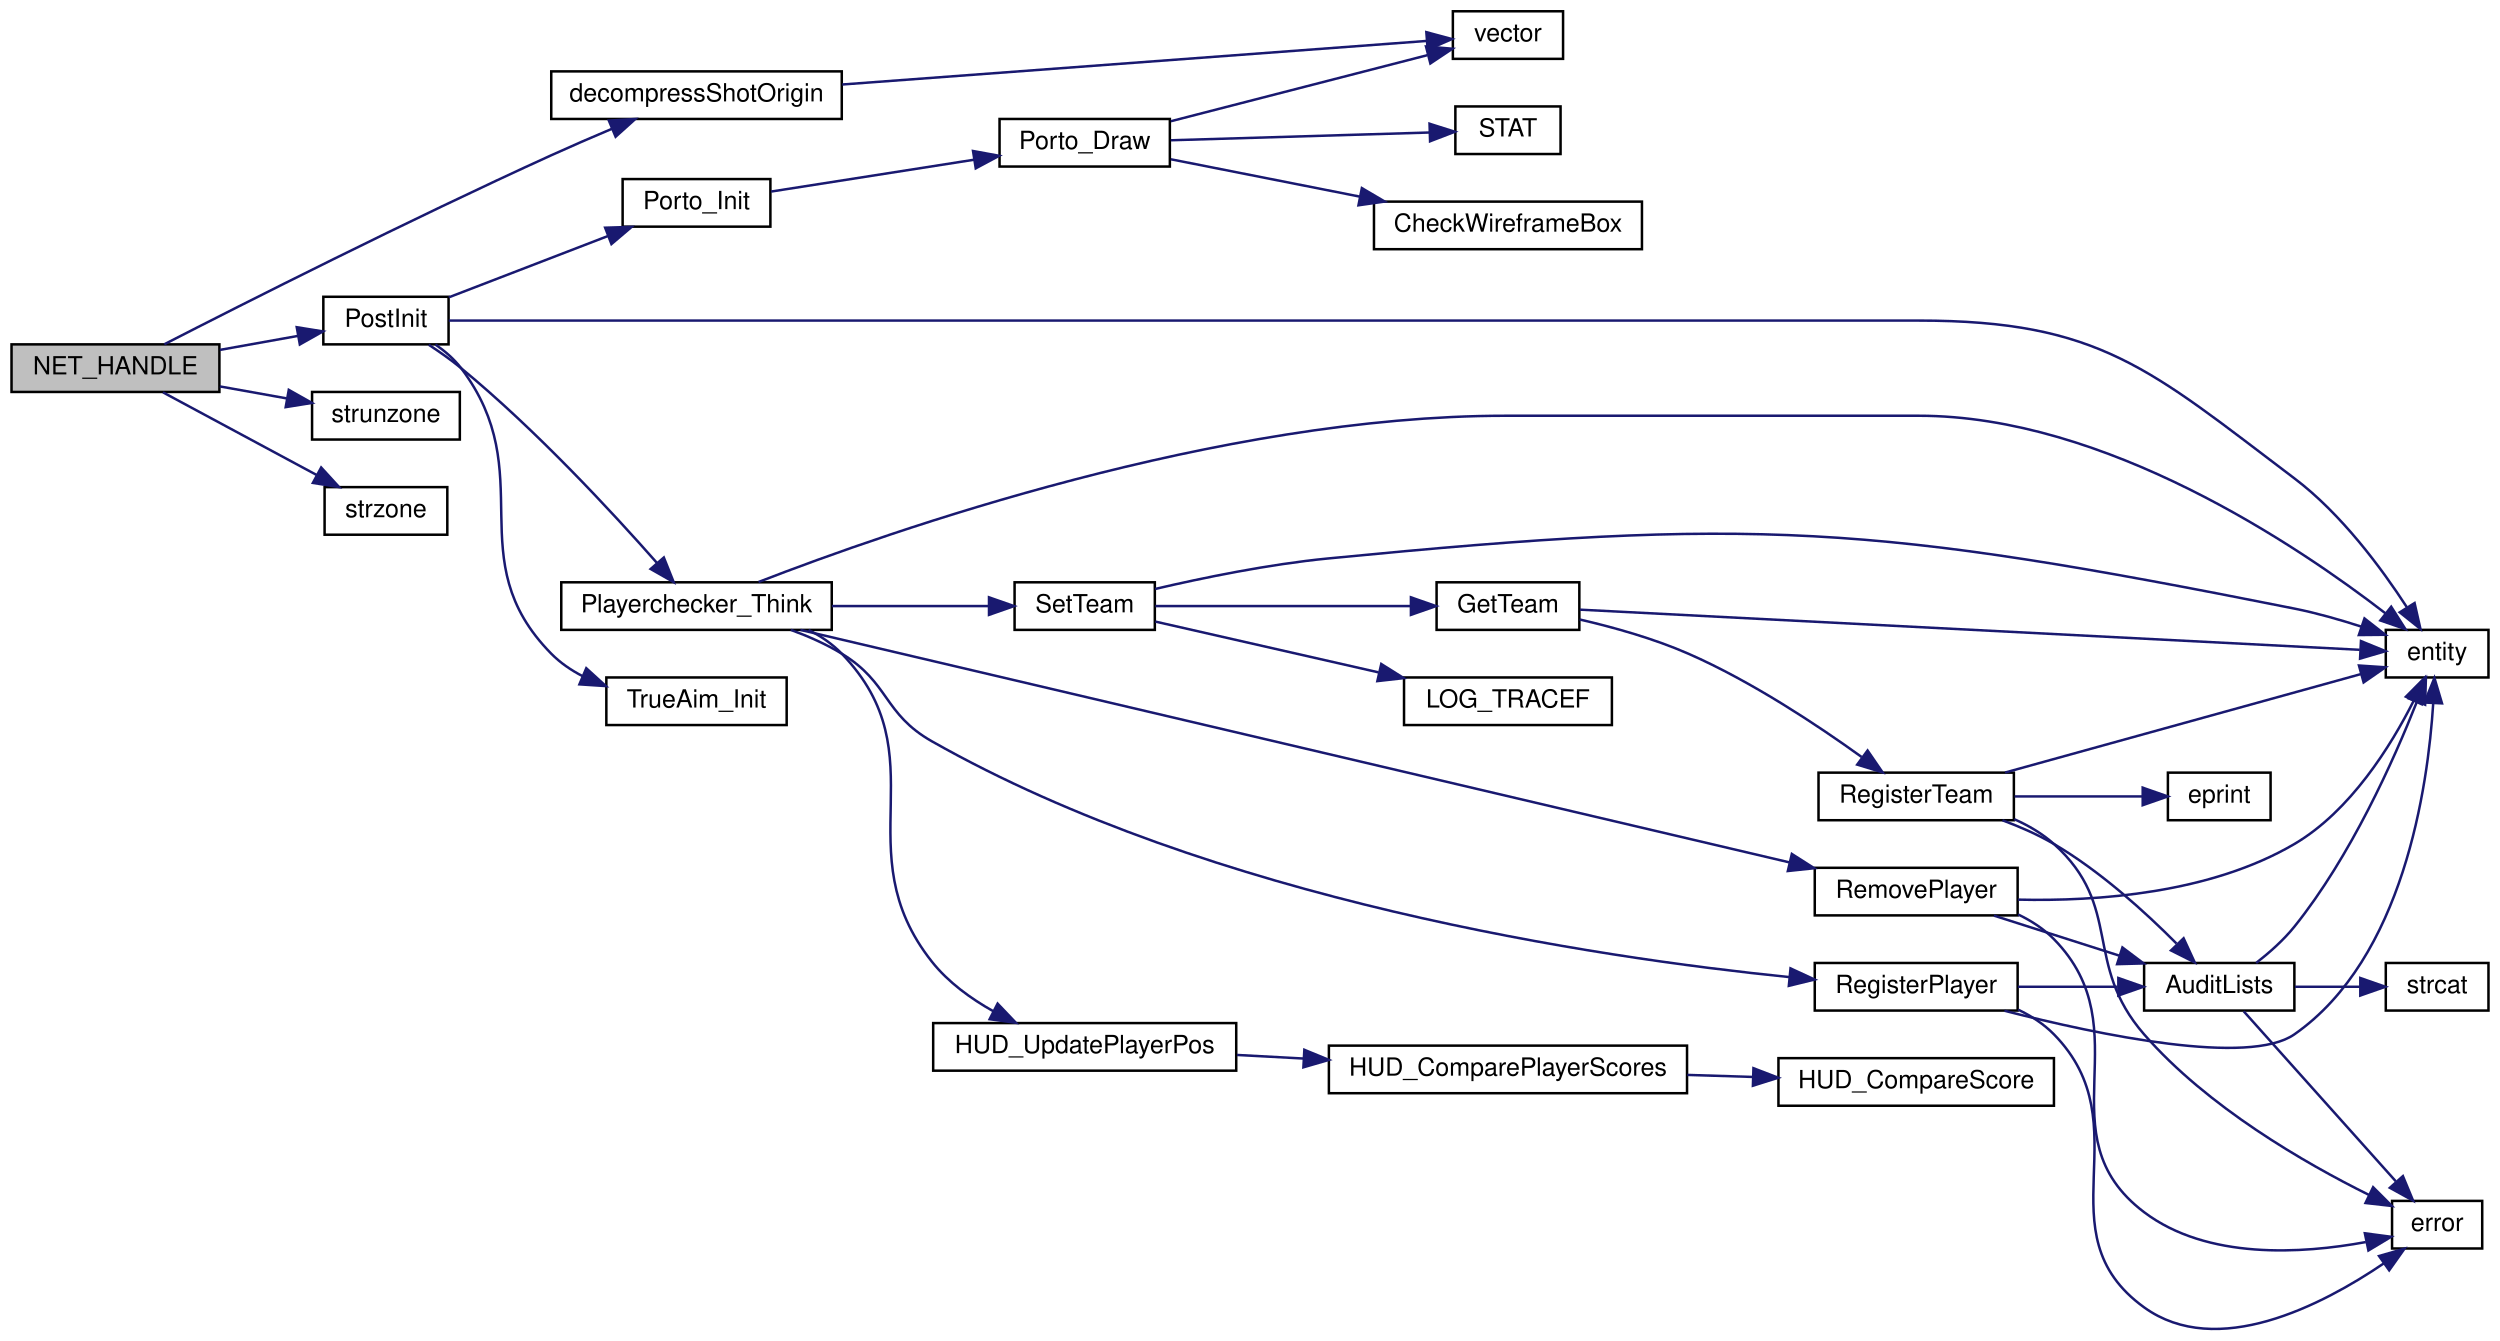
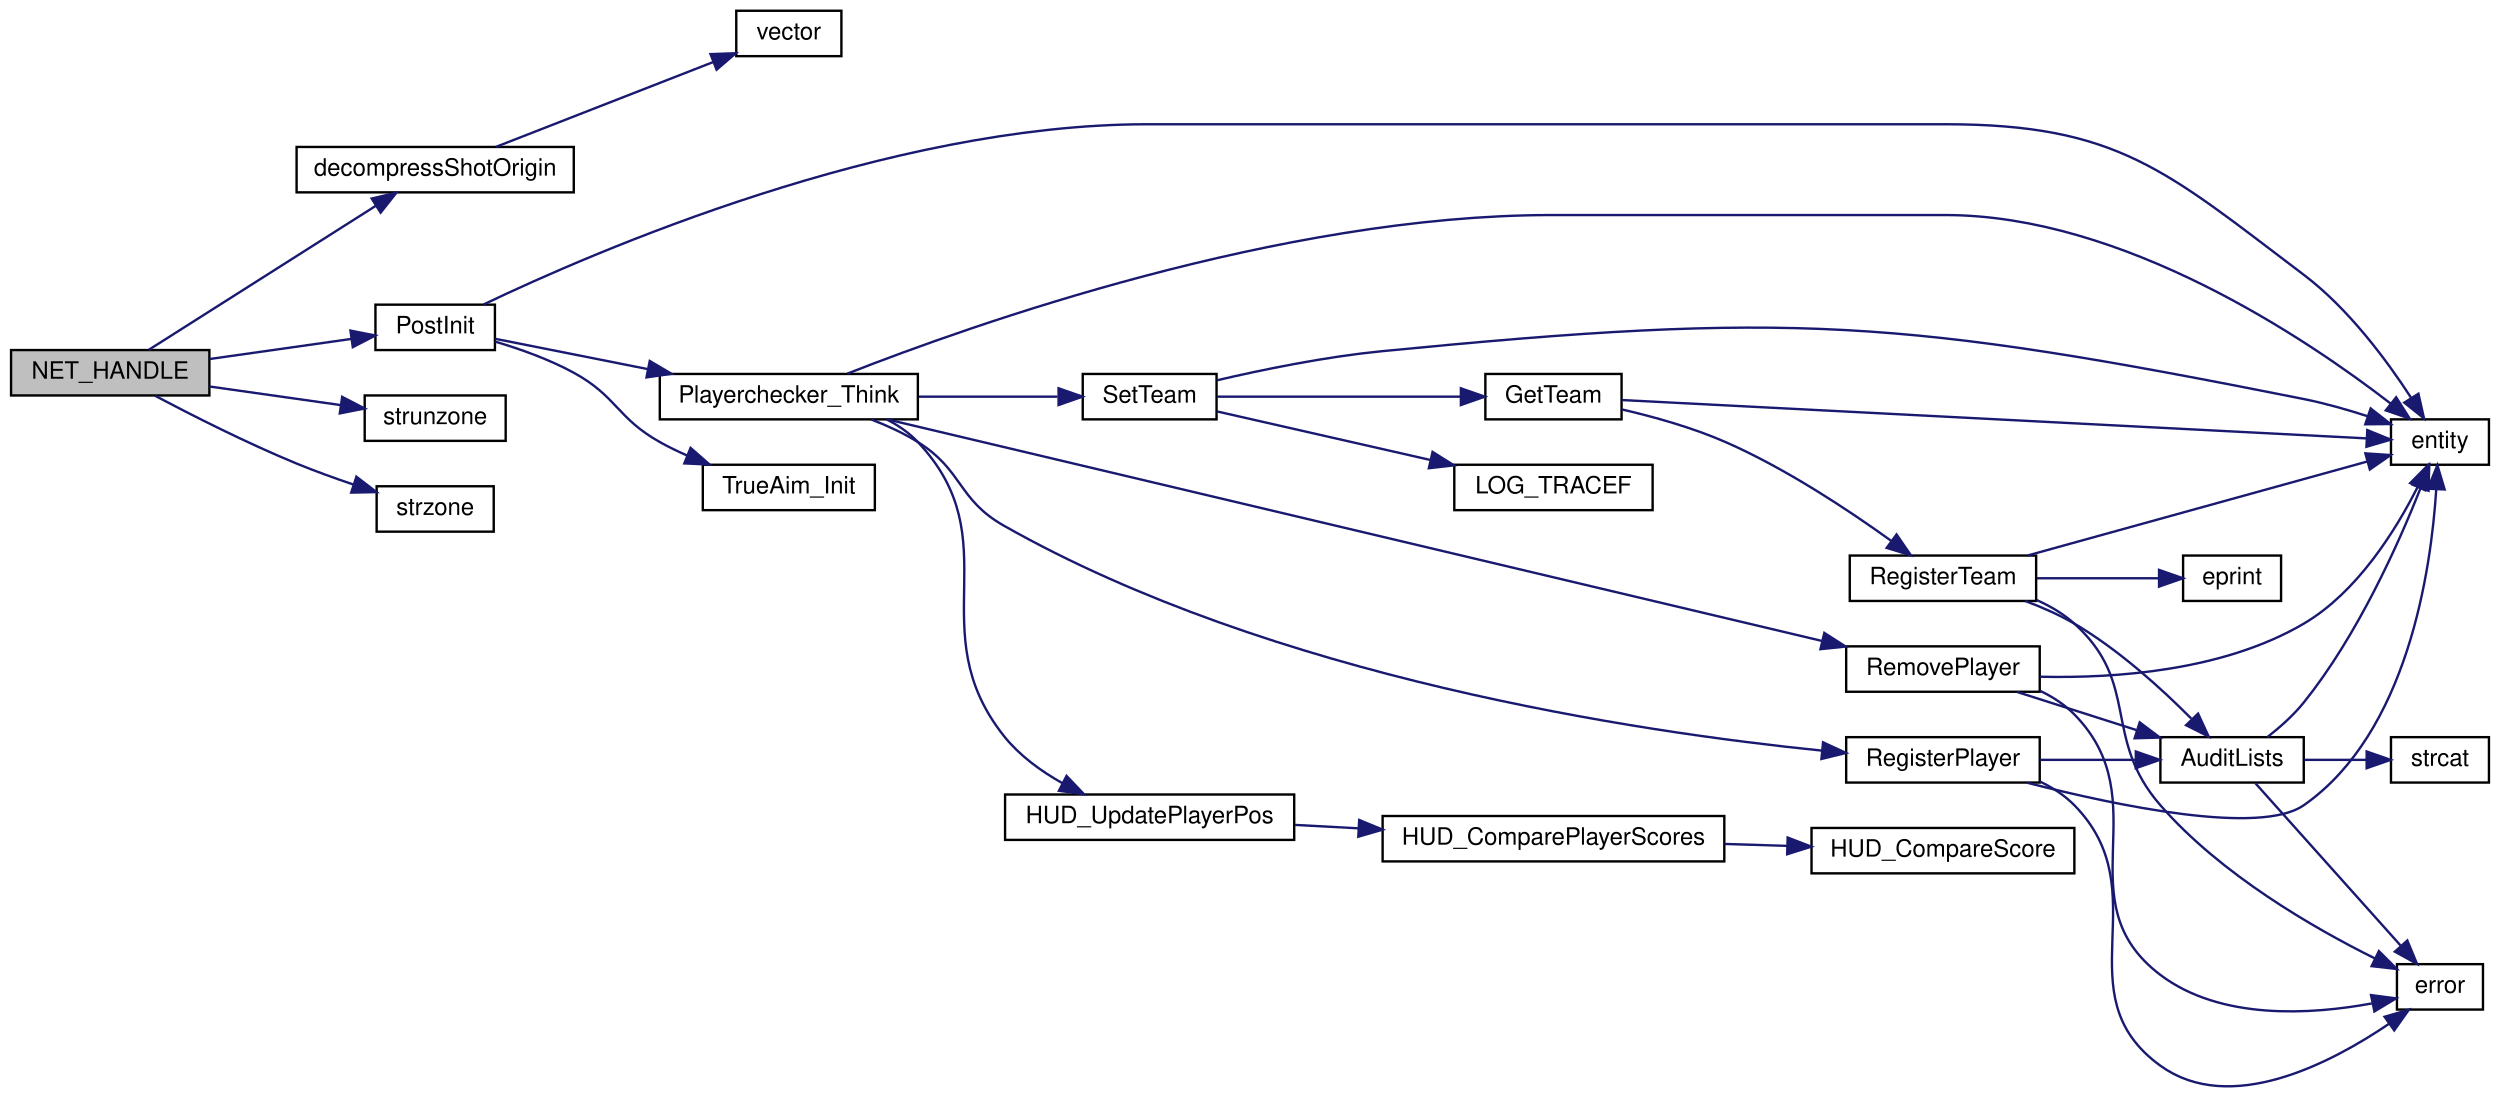
- <svg xmlns="http://www.w3.org/2000/svg" xmlns:xlink="http://www.w3.org/1999/xlink" width="998pt" height="535pt" viewBox="0.00 0.00 998.00 535.11">
-   <g id="graph0" class="graph" transform="scale(1 1) rotate(0) translate(4 531.109)">
+ <svg xmlns="http://www.w3.org/2000/svg" xmlns:xlink="http://www.w3.org/1999/xlink" width="1046pt" height="459pt" viewBox="0.00 0.00 1046.00 459.11">
+   <g id="graph0" class="graph" transform="scale(1 1) rotate(0) translate(4 455.109)">
    <g id="node1" class="node">
-       <polygon fill="#bfbfbf" stroke="black" points="0.5,-374.609 0.5,-393.609 83.5,-393.609 83.5,-374.609 0.5,-374.609" />
-       <text text-anchor="middle" x="42" y="-381.609" font-family="Helvetica,sans-Serif" font-size="10.00">NET_HANDLE</text>
+       <polygon fill="#bfbfbf" stroke="black" points="0.5,-289.609 0.5,-308.609 83.5,-308.609 83.5,-289.609 0.5,-289.609" />
+       <text text-anchor="middle" x="42" y="-296.609" font-family="Helvetica,sans-Serif" font-size="10.00">NET_HANDLE</text>
    </g>
    <g id="node2" class="node">
      <g id="a_node2">
        <a xlink:href="../../da/d44/common_2util_8qc.html#afe420388fd9f6c6070930c07addde6f2" target="_top" xlink:title="decompressShotOrigin">
-           <polygon fill="none" stroke="black" points="216,-483.609 216,-502.609 332,-502.609 332,-483.609 216,-483.609" />
-           <text text-anchor="middle" x="274" y="-490.609" font-family="Helvetica,sans-Serif" font-size="10.00">decompressShotOrigin</text>
+           <polygon fill="none" stroke="black" points="120,-374.609 120,-393.609 236,-393.609 236,-374.609 120,-374.609" />
+           <text text-anchor="middle" x="178" y="-381.609" font-family="Helvetica,sans-Serif" font-size="10.00">decompressShotOrigin</text>
        </a>
      </g>
    </g>
    <g id="edge1" class="edge">
-       <path fill="none" stroke="midnightblue" d="M61.515,-393.658C92.984,-409.787 159.038,-443.199 216,-469.109 223.782,-472.649 232.238,-476.309 240.195,-479.671" />
-       <polygon fill="midnightblue" stroke="midnightblue" points="238.999,-482.965 249.575,-483.597 241.701,-476.508 238.999,-482.965" />
+       <path fill="none" stroke="midnightblue" d="M58.111,-308.694C81.233,-323.361 125.599,-351.504 153.11,-368.955" />
+       <polygon fill="midnightblue" stroke="midnightblue" points="151.419,-372.027 161.739,-374.428 155.169,-366.116 151.419,-372.027" />
    </g>
    <g id="node4" class="node">
      <g id="a_node4">
        <a xlink:href="../../df/d30/client_2main_8qc.html#a46ab77a8e6731f82b57ed43c3fe5eeea" target="_top" xlink:title="PostInit">
-           <polygon fill="none" stroke="black" points="125,-393.609 125,-412.609 175,-412.609 175,-393.609 125,-393.609" />
-           <text text-anchor="middle" x="150" y="-400.609" font-family="Helvetica,sans-Serif" font-size="10.00">PostInit</text>
+           <polygon fill="none" stroke="black" points="153,-308.609 153,-327.609 203,-327.609 203,-308.609 153,-308.609" />
+           <text text-anchor="middle" x="178" y="-315.609" font-family="Helvetica,sans-Serif" font-size="10.00">PostInit</text>
        </a>
      </g>
    </g>
    <g id="edge3" class="edge">
-       <path fill="none" stroke="midnightblue" d="M83.679,-391.401C93.992,-393.249 104.964,-395.216 114.913,-396.999" />
-       <polygon fill="midnightblue" stroke="midnightblue" points="114.379,-400.459 124.839,-398.778 115.614,-393.569 114.379,-400.459" />
-     </g>
-     <g id="node25" class="node">
-       <g id="a_node25">
+       <path fill="none" stroke="midnightblue" d="M83.568,-304.861C102.5,-307.546 124.784,-310.705 142.841,-313.266" />
+       <polygon fill="midnightblue" stroke="midnightblue" points="142.534,-316.757 152.926,-314.696 143.517,-309.826 142.534,-316.757" />
+     </g>
+     <g id="node21" class="node">
+       <g id="a_node21">
        <a xlink:href="../../d8/de2/menudefs_8qc.html#ab64c3a0e7d347975b8b7a5cd17ab0113" target="_top" xlink:title="strunzone">
-           <polygon fill="none" stroke="black" points="120.5,-355.609 120.5,-374.609 179.5,-374.609 179.5,-355.609 120.5,-355.609" />
-           <text text-anchor="middle" x="150" y="-362.609" font-family="Helvetica,sans-Serif" font-size="10.00">strunzone</text>
-         </a>
-       </g>
-     </g>
-     <g id="edge37" class="edge">
-       <path fill="none" stroke="midnightblue" d="M83.679,-376.818C92.492,-375.238 101.785,-373.572 110.51,-372.008" />
-       <polygon fill="midnightblue" stroke="midnightblue" points="111.203,-375.44 120.428,-370.23 109.968,-368.55 111.203,-375.44" />
-     </g>
-     <g id="node26" class="node">
-       <g id="a_node26">
+           <polygon fill="none" stroke="black" points="148.5,-270.609 148.5,-289.609 207.5,-289.609 207.5,-270.609 148.5,-270.609" />
+           <text text-anchor="middle" x="178" y="-277.609" font-family="Helvetica,sans-Serif" font-size="10.00">strunzone</text>
+         </a>
+       </g>
+     </g>
+     <g id="edge32" class="edge">
+       <path fill="none" stroke="midnightblue" d="M83.568,-293.357C100.919,-290.897 121.087,-288.037 138.235,-285.606" />
+       <polygon fill="midnightblue" stroke="midnightblue" points="139.06,-289.024 148.469,-284.155 138.077,-282.093 139.06,-289.024" />
+     </g>
+     <g id="node22" class="node">
+       <g id="a_node22">
        <a xlink:href="../../d8/de2/menudefs_8qc.html#ae06db7c87845d853670a09a1d487b1db" target="_top" xlink:title="strzone">
-           <polygon fill="none" stroke="black" points="125.5,-317.609 125.5,-336.609 174.5,-336.609 174.5,-317.609 125.5,-317.609" />
-           <text text-anchor="middle" x="150" y="-324.609" font-family="Helvetica,sans-Serif" font-size="10.00">strzone</text>
-         </a>
-       </g>
-     </g>
-     <g id="edge38" class="edge">
-       <path fill="none" stroke="midnightblue" d="M60.981,-374.44C77.834,-365.378 103.237,-351.718 122.427,-341.398" />
-       <polygon fill="midnightblue" stroke="midnightblue" points="124.134,-344.454 131.284,-336.636 120.819,-338.289 124.134,-344.454" />
+           <polygon fill="none" stroke="black" points="153.5,-232.609 153.5,-251.609 202.5,-251.609 202.5,-232.609 153.5,-232.609" />
+           <text text-anchor="middle" x="178" y="-239.609" font-family="Helvetica,sans-Serif" font-size="10.00">strzone</text>
+         </a>
+       </g>
+     </g>
+     <g id="edge33" class="edge">
+       <path fill="none" stroke="midnightblue" d="M60.728,-289.495C76.132,-281.352 99.181,-269.669 120,-261.109 127.597,-257.985 135.914,-254.985 143.789,-252.329" />
+       <polygon fill="midnightblue" stroke="midnightblue" points="145.029,-255.606 153.441,-249.164 142.848,-248.954 145.029,-255.606" />
    </g>
    <g id="node3" class="node">
      <g id="a_node3">
        <a xlink:href="../../d4/d0c/csprogsdefs_8qc.html#a4f0b78b1785821ba47129edb68e70f9e" target="_top" xlink:title="vector">
-           <polygon fill="none" stroke="black" points="576,-507.609 576,-526.609 620,-526.609 620,-507.609 576,-507.609" />
-           <text text-anchor="middle" x="598" y="-514.609" font-family="Helvetica,sans-Serif" font-size="10.00">vector</text>
+           <polygon fill="none" stroke="black" points="304,-431.609 304,-450.609 348,-450.609 348,-431.609 304,-431.609" />
+           <text text-anchor="middle" x="326" y="-438.609" font-family="Helvetica,sans-Serif" font-size="10.00">vector</text>
        </a>
      </g>
    </g>
    <g id="edge2" class="edge">
-       <path fill="none" stroke="midnightblue" d="M332.196,-497.372C400.306,-502.449 511.623,-510.746 565.635,-514.771" />
-       <polygon fill="midnightblue" stroke="midnightblue" points="565.411,-518.264 575.644,-515.517 565.932,-511.284 565.411,-518.264" />
+       <path fill="none" stroke="midnightblue" d="M203.437,-393.65C228.452,-403.416 267.391,-418.618 294.432,-429.175" />
+       <polygon fill="midnightblue" stroke="midnightblue" points="293.22,-432.459 303.808,-432.836 295.766,-425.938 293.22,-432.459" />
    </g>
    <g id="node5" class="node">
      <g id="a_node5">
        <a xlink:href="../../d5/df2/common_2util_8qh.html#ac5ad73cc4800e309d3b5a9147d1ce43f" target="_top" xlink:title="entity">
-           <polygon fill="none" stroke="black" points="948.5,-260.609 948.5,-279.609 989.5,-279.609 989.5,-260.609 948.5,-260.609" />
-           <text text-anchor="middle" x="969" y="-267.609" font-family="Helvetica,sans-Serif" font-size="10.00">entity</text>
+           <polygon fill="none" stroke="black" points="996.5,-260.609 996.5,-279.609 1037.5,-279.609 1037.5,-260.609 996.5,-260.609" />
+           <text text-anchor="middle" x="1017" y="-267.609" font-family="Helvetica,sans-Serif" font-size="10.00">entity</text>
        </a>
      </g>
    </g>
    <g id="edge4" class="edge">
-       <path fill="none" stroke="midnightblue" d="M175.084,-403.109C223.163,-403.109 334.464,-403.109 428,-403.109 428,-403.109 428,-403.109 762,-403.109 834.308,-403.109 854.299,-383.687 912,-340.109 930.718,-325.973 946.807,-304.218 956.874,-288.716" />
-       <polygon fill="midnightblue" stroke="midnightblue" points="959.993,-290.329 962.334,-279.996 954.06,-286.614 959.993,-290.329" />
+       <path fill="none" stroke="midnightblue" d="M198.262,-327.694C244.771,-349.924 367.394,-403.109 476,-403.109 476,-403.109 476,-403.109 810,-403.109 882.308,-403.109 902.299,-383.687 960,-340.109 978.718,-325.973 994.807,-304.218 1004.87,-288.716" />
+       <polygon fill="midnightblue" stroke="midnightblue" points="1007.99,-290.329 1010.33,-279.996 1002.06,-286.614 1007.99,-290.329" />
    </g>
    <g id="node6" class="node">
      <g id="a_node6">
        <a xlink:href="../../df/d30/client_2main_8qc.html#aed557c138e5ab803e29e1507cc32d6be" target="_top" xlink:title="Playerchecker_Think">
-           <polygon fill="none" stroke="black" points="220,-279.609 220,-298.609 328,-298.609 328,-279.609 220,-279.609" />
-           <text text-anchor="middle" x="274" y="-286.609" font-family="Helvetica,sans-Serif" font-size="10.00">Playerchecker_Think</text>
+           <polygon fill="none" stroke="black" points="272,-279.609 272,-298.609 380,-298.609 380,-279.609 272,-279.609" />
+           <text text-anchor="middle" x="326" y="-286.609" font-family="Helvetica,sans-Serif" font-size="10.00">Playerchecker_Think</text>
        </a>
      </g>
    </g>
    <g id="edge5" class="edge">
-       <path fill="none" stroke="midnightblue" d="M167.09,-393.45C171.416,-390.619 176.001,-387.396 180,-384.109 209.954,-359.487 240.645,-326.268 258.206,-306.34" />
-       <polygon fill="midnightblue" stroke="midnightblue" points="260.954,-308.514 264.887,-298.677 255.678,-303.914 260.954,-308.514" />
+       <path fill="none" stroke="midnightblue" d="M203.109,-313.32C220.457,-309.874 244.623,-305.074 266.866,-300.656" />
+       <polygon fill="midnightblue" stroke="midnightblue" points="267.793,-304.041 276.919,-298.659 266.429,-297.175 267.793,-304.041" />
    </g>
    <g id="node20" class="node">
      <g id="a_node20">
-         <a xlink:href="../../df/d30/client_2main_8qc.html#a3f28c37bde774eb9b4fa61c5b1f48685" target="_top" xlink:title="Porto_Init">
-           <polygon fill="none" stroke="black" points="244.5,-440.609 244.5,-459.609 303.5,-459.609 303.5,-440.609 244.5,-440.609" />
-           <text text-anchor="middle" x="274" y="-447.609" font-family="Helvetica,sans-Serif" font-size="10.00">Porto_Init</text>
+         <a xlink:href="../../df/d30/client_2main_8qc.html#a468fbc523e176ec4adf829a18606b5f6" target="_top" xlink:title="TrueAim_Init">
+           <polygon fill="none" stroke="black" points="290,-241.609 290,-260.609 362,-260.609 362,-241.609 290,-241.609" />
+           <text text-anchor="middle" x="326" y="-248.609" font-family="Helvetica,sans-Serif" font-size="10.00">TrueAim_Init</text>
        </a>
      </g>
    </g>
    <g id="edge31" class="edge">
-       <path fill="none" stroke="midnightblue" d="M175.103,-412.395C193.245,-419.384 218.361,-429.06 238.611,-436.861" />
-       <polygon fill="midnightblue" stroke="midnightblue" points="237.519,-440.191 248.109,-440.52 240.036,-433.659 237.519,-440.191" />
-     </g>
-     <g id="node24" class="node">
-       <g id="a_node24">
-         <a xlink:href="../../df/d30/client_2main_8qc.html#a468fbc523e176ec4adf829a18606b5f6" target="_top" xlink:title="TrueAim_Init">
-           <polygon fill="none" stroke="black" points="238,-241.609 238,-260.609 310,-260.609 310,-241.609 238,-241.609" />
-           <text text-anchor="middle" x="274" y="-248.609" font-family="Helvetica,sans-Serif" font-size="10.00">TrueAim_Init</text>
-         </a>
-       </g>
-     </g>
-     <g id="edge36" class="edge">
-       <path fill="none" stroke="midnightblue" d="M169.753,-393.547C173.56,-390.911 177.238,-387.755 180,-384.109 212.085,-341.757 178.729,-307.977 216,-270.109 219.612,-266.44 223.95,-263.479 228.6,-261.09" />
-       <polygon fill="midnightblue" stroke="midnightblue" points="229.988,-264.303 237.817,-257.165 227.245,-257.862 229.988,-264.303" />
+       <path fill="none" stroke="midnightblue" d="M203.084,-312.153C213.555,-309.046 225.747,-304.71 236,-299.109 254.031,-289.26 254.081,-280.16 272,-270.109 275.645,-268.065 279.55,-266.174 283.527,-264.441" />
+       <polygon fill="midnightblue" stroke="midnightblue" points="284.879,-267.67 292.85,-260.69 282.266,-261.176 284.879,-267.67" />
    </g>
    <g id="edge6" class="edge">
-       <path fill="none" stroke="midnightblue" d="M298.782,-298.735C351.527,-319.185 482.697,-365.109 597,-365.109 597,-365.109 597,-365.109 762,-365.109 836.429,-365.109 913.232,-313.337 948.342,-286.231" />
-       <polygon fill="midnightblue" stroke="midnightblue" points="950.661,-288.86 956.343,-279.918 946.325,-283.365 950.661,-288.86" />
+       <path fill="none" stroke="midnightblue" d="M350.475,-298.735C402.542,-319.185 532.041,-365.109 645,-365.109 645,-365.109 645,-365.109 810,-365.109 884.429,-365.109 961.232,-313.337 996.342,-286.231" />
+       <polygon fill="midnightblue" stroke="midnightblue" points="998.661,-288.86 1004.34,-279.918 994.325,-283.365 998.661,-288.86" />
    </g>
    <g id="node7" class="node">
      <g id="a_node7">
        <a xlink:href="../../df/d30/client_2main_8qc.html#a927ab476c107855f4c9745da26bdd162" target="_top" xlink:title="SetTeam">
-           <polygon fill="none" stroke="black" points="401,-279.609 401,-298.609 457,-298.609 457,-279.609 401,-279.609" />
-           <text text-anchor="middle" x="429" y="-286.609" font-family="Helvetica,sans-Serif" font-size="10.00">SetTeam</text>
+           <polygon fill="none" stroke="black" points="449,-279.609 449,-298.609 505,-298.609 505,-279.609 449,-279.609" />
+           <text text-anchor="middle" x="477" y="-286.609" font-family="Helvetica,sans-Serif" font-size="10.00">SetTeam</text>
        </a>
      </g>
    </g>
    <g id="edge7" class="edge">
-       <path fill="none" stroke="midnightblue" d="M328.083,-289.109C348.669,-289.109 371.758,-289.109 390.552,-289.109" />
-       <polygon fill="midnightblue" stroke="midnightblue" points="390.787,-292.609 400.787,-289.109 390.787,-285.609 390.787,-292.609" />
+       <path fill="none" stroke="midnightblue" d="M380.372,-289.109C399.596,-289.109 420.866,-289.109 438.456,-289.109" />
+       <polygon fill="midnightblue" stroke="midnightblue" points="438.881,-292.609 448.881,-289.109 438.881,-285.609 438.881,-292.609" />
    </g>
    <g id="node15" class="node">
      <g id="a_node15">
        <a xlink:href="../../dc/d98/client_2miscfunctions_8qc.html#a1ff2ab6f40ef91103b3fd8a9e083b4ca" target="_top" xlink:title="RemovePlayer">
-           <polygon fill="none" stroke="black" points="720.5,-165.609 720.5,-184.609 801.5,-184.609 801.5,-165.609 720.5,-165.609" />
-           <text text-anchor="middle" x="761" y="-172.609" font-family="Helvetica,sans-Serif" font-size="10.00">RemovePlayer</text>
+           <polygon fill="none" stroke="black" points="768.5,-165.609 768.5,-184.609 849.5,-184.609 849.5,-165.609 768.5,-165.609" />
+           <text text-anchor="middle" x="809" y="-172.609" font-family="Helvetica,sans-Serif" font-size="10.00">RemovePlayer</text>
        </a>
      </g>
    </g>
    <g id="edge20" class="edge">
-       <path fill="none" stroke="midnightblue" d="M315.517,-279.586C404.02,-258.783 614.365,-209.341 710.511,-186.742" />
-       <polygon fill="midnightblue" stroke="midnightblue" points="711.345,-190.141 720.279,-184.446 709.743,-183.327 711.345,-190.141" />
+       <path fill="none" stroke="midnightblue" d="M367.182,-279.586C454.758,-258.83 662.627,-209.563 758.273,-186.895" />
+       <polygon fill="midnightblue" stroke="midnightblue" points="759.347,-190.237 768.27,-184.525 757.733,-183.426 759.347,-190.237" />
    </g>
    <g id="node16" class="node">
      <g id="a_node16">
        <a xlink:href="../../dc/d98/client_2miscfunctions_8qc.html#ae17cfc4228221783482d043369821bb4" target="_top" xlink:title="RegisterPlayer">
-           <polygon fill="none" stroke="black" points="720.5,-127.609 720.5,-146.609 801.5,-146.609 801.5,-127.609 720.5,-127.609" />
-           <text text-anchor="middle" x="761" y="-134.609" font-family="Helvetica,sans-Serif" font-size="10.00">RegisterPlayer</text>
+           <polygon fill="none" stroke="black" points="768.5,-127.609 768.5,-146.609 849.5,-146.609 849.5,-127.609 768.5,-127.609" />
+           <text text-anchor="middle" x="809" y="-134.609" font-family="Helvetica,sans-Serif" font-size="10.00">RegisterPlayer</text>
        </a>
      </g>
    </g>
    <g id="edge24" class="edge">
-       <path fill="none" stroke="midnightblue" d="M311.666,-279.604C318.673,-277.044 325.762,-273.904 332,-270.109 351.065,-258.511 348.585,-246.111 368,-235.109 479.999,-171.64 632.86,-148.807 710.448,-140.965" />
-       <polygon fill="midnightblue" stroke="midnightblue" points="710.818,-144.446 720.433,-139.997 710.142,-137.479 710.818,-144.446" />
+       <path fill="none" stroke="midnightblue" d="M360.527,-279.546C367.224,-276.967 374.029,-273.834 380,-270.109 398.933,-258.298 396.585,-246.111 416,-235.109 527.999,-171.64 680.86,-148.807 758.448,-140.965" />
+       <polygon fill="midnightblue" stroke="midnightblue" points="758.818,-144.446 768.433,-139.997 758.142,-137.479 758.818,-144.446" />
    </g>
    <g id="node17" class="node">
      <g id="a_node17">
        <a xlink:href="../../d3/d07/scoreboard_8qc.html#a68e060cc9b1f6b192a9458e5772dbc37" target="_top" xlink:title="HUD_UpdatePlayerPos">
-           <polygon fill="none" stroke="black" points="368.5,-103.609 368.5,-122.609 489.5,-122.609 489.5,-103.609 368.5,-103.609" />
-           <text text-anchor="middle" x="429" y="-110.609" font-family="Helvetica,sans-Serif" font-size="10.00">HUD_UpdatePlayerPos</text>
+           <polygon fill="none" stroke="black" points="416.5,-103.609 416.5,-122.609 537.5,-122.609 537.5,-103.609 416.5,-103.609" />
+           <text text-anchor="middle" x="477" y="-110.609" font-family="Helvetica,sans-Serif" font-size="10.00">HUD_UpdatePlayerPos</text>
        </a>
      </g>
    </g>
    <g id="edge28" class="edge">
-       <path fill="none" stroke="midnightblue" d="M318.73,-279.583C323.65,-277.118 328.236,-274.015 332,-270.109 371.524,-229.094 332.629,-191.756 368,-147.109 374.468,-138.944 383.47,-132.402 392.536,-127.323" />
-       <polygon fill="midnightblue" stroke="midnightblue" points="394.22,-130.393 401.532,-122.725 391.034,-124.16 394.22,-130.393" />
+       <path fill="none" stroke="midnightblue" d="M366.894,-279.6C371.764,-277.131 376.313,-274.022 380,-270.109 419.061,-228.652 380.629,-191.756 416,-147.109 422.468,-138.944 431.47,-132.402 440.536,-127.323" />
+       <polygon fill="midnightblue" stroke="midnightblue" points="442.22,-130.393 449.532,-122.725 439.034,-124.16 442.22,-130.393" />
    </g>
    <g id="edge8" class="edge">
-       <path fill="none" stroke="midnightblue" d="M457.1,-295.944C476.214,-300.402 502.497,-305.806 526,-308.109 696.967,-324.865 743.528,-321.687 912,-288.109 920.854,-286.344 930.271,-283.652 938.807,-280.883" />
-       <polygon fill="midnightblue" stroke="midnightblue" points="939.991,-284.177 948.335,-277.648 937.741,-277.549 939.991,-284.177" />
+       <path fill="none" stroke="midnightblue" d="M505.1,-295.944C524.214,-300.402 550.497,-305.806 574,-308.109 744.967,-324.865 791.528,-321.687 960,-288.109 968.854,-286.344 978.271,-283.652 986.807,-280.883" />
+       <polygon fill="midnightblue" stroke="midnightblue" points="987.991,-284.177 996.335,-277.648 985.741,-277.549 987.991,-284.177" />
    </g>
    <g id="node8" class="node">
      <g id="a_node8">
        <a xlink:href="../../dc/d98/client_2miscfunctions_8qc.html#ab1762d75cc18535fa62c519ff652e0c9" target="_top" xlink:title="GetTeam">
-           <polygon fill="none" stroke="black" points="569.5,-279.609 569.5,-298.609 626.5,-298.609 626.5,-279.609 569.5,-279.609" />
-           <text text-anchor="middle" x="598" y="-286.609" font-family="Helvetica,sans-Serif" font-size="10.00">GetTeam</text>
+           <polygon fill="none" stroke="black" points="617.5,-279.609 617.5,-298.609 674.5,-298.609 674.5,-279.609 617.5,-279.609" />
+           <text text-anchor="middle" x="646" y="-286.609" font-family="Helvetica,sans-Serif" font-size="10.00">GetTeam</text>
        </a>
      </g>
    </g>
    <g id="edge9" class="edge">
-       <path fill="none" stroke="midnightblue" d="M457.203,-289.109C484.938,-289.109 528.183,-289.109 559.23,-289.109" />
-       <polygon fill="midnightblue" stroke="midnightblue" points="559.252,-292.609 569.252,-289.109 559.252,-285.609 559.252,-292.609" />
+       <path fill="none" stroke="midnightblue" d="M505.203,-289.109C532.938,-289.109 576.183,-289.109 607.23,-289.109" />
+       <polygon fill="midnightblue" stroke="midnightblue" points="607.252,-292.609 617.252,-289.109 607.252,-285.609 607.252,-292.609" />
    </g>
    <g id="node14" class="node">
      <g id="a_node14">
        <a xlink:href="../../d0/df5/sound_8qh.html#a51b32ff0a76acf272667897ad1b3bfff" target="_top" xlink:title="LOG_TRACEF">
-           <polygon fill="none" stroke="black" points="556.5,-241.609 556.5,-260.609 639.5,-260.609 639.5,-241.609 556.5,-241.609" />
-           <text text-anchor="middle" x="598" y="-248.609" font-family="Helvetica,sans-Serif" font-size="10.00">LOG_TRACEF</text>
+           <polygon fill="none" stroke="black" points="604.5,-241.609 604.5,-260.609 687.5,-260.609 687.5,-241.609 604.5,-241.609" />
+           <text text-anchor="middle" x="646" y="-248.609" font-family="Helvetica,sans-Serif" font-size="10.00">LOG_TRACEF</text>
        </a>
      </g>
    </g>
    <g id="edge19" class="edge">
-       <path fill="none" stroke="midnightblue" d="M457.203,-282.919C481.262,-277.445 516.993,-269.314 546.308,-262.644" />
-       <polygon fill="midnightblue" stroke="midnightblue" points="547.406,-265.984 556.38,-260.352 545.853,-259.158 547.406,-265.984" />
+       <path fill="none" stroke="midnightblue" d="M505.203,-282.919C529.262,-277.445 564.993,-269.314 594.308,-262.644" />
+       <polygon fill="midnightblue" stroke="midnightblue" points="595.406,-265.984 604.38,-260.352 593.853,-259.158 595.406,-265.984" />
    </g>
    <g id="edge10" class="edge">
-       <path fill="none" stroke="midnightblue" d="M626.735,-287.681C694.51,-284.191 868.095,-275.253 938.082,-271.65" />
-       <polygon fill="midnightblue" stroke="midnightblue" points="938.586,-275.128 948.393,-271.119 938.226,-268.138 938.586,-275.128" />
+       <path fill="none" stroke="midnightblue" d="M674.735,-287.681C742.51,-284.191 916.095,-275.253 986.082,-271.65" />
+       <polygon fill="midnightblue" stroke="midnightblue" points="986.586,-275.128 996.393,-271.119 986.226,-268.138 986.586,-275.128" />
    </g>
    <g id="node9" class="node">
      <g id="a_node9">
        <a xlink:href="../../dc/d98/client_2miscfunctions_8qc.html#a6caf2e0c66aa3cfa4a63689e650de692" target="_top" xlink:title="RegisterTeam">
-           <polygon fill="none" stroke="black" points="722,-203.609 722,-222.609 800,-222.609 800,-203.609 722,-203.609" />
-           <text text-anchor="middle" x="761" y="-210.609" font-family="Helvetica,sans-Serif" font-size="10.00">RegisterTeam</text>
+           <polygon fill="none" stroke="black" points="770,-203.609 770,-222.609 848,-222.609 848,-203.609 770,-203.609" />
+           <text text-anchor="middle" x="809" y="-210.609" font-family="Helvetica,sans-Serif" font-size="10.00">RegisterTeam</text>
        </a>
      </g>
    </g>
    <g id="edge11" class="edge">
-       <path fill="none" stroke="midnightblue" d="M626.629,-283.767C640.047,-280.662 656.209,-276.153 670,-270.109 695.244,-259.046 721.596,-241.548 739.211,-228.855" />
-       <polygon fill="midnightblue" stroke="midnightblue" points="741.585,-231.455 747.575,-222.716 737.442,-225.812 741.585,-231.455" />
+       <path fill="none" stroke="midnightblue" d="M674.629,-283.767C688.047,-280.662 704.209,-276.153 718,-270.109 743.244,-259.046 769.596,-241.548 787.211,-228.855" />
+       <polygon fill="midnightblue" stroke="midnightblue" points="789.585,-231.455 795.575,-222.716 785.442,-225.812 789.585,-231.455" />
    </g>
    <g id="edge13" class="edge">
-       <path fill="none" stroke="midnightblue" d="M796.48,-222.65C836.264,-233.658 901.008,-251.572 938.536,-261.956" />
-       <polygon fill="midnightblue" stroke="midnightblue" points="937.784,-265.38 948.356,-264.674 939.651,-258.633 937.784,-265.38" />
+       <path fill="none" stroke="midnightblue" d="M844.48,-222.65C884.264,-233.658 949.008,-251.572 986.536,-261.956" />
+       <polygon fill="midnightblue" stroke="midnightblue" points="985.784,-265.38 996.356,-264.674 987.651,-258.633 985.784,-265.38" />
    </g>
    <g id="node10" class="node">
      <g id="a_node10">
        <a xlink:href="../../d8/de2/menudefs_8qc.html#abc4199f59419099fba0efc7f78663e15" target="_top" xlink:title="eprint">
-           <polygon fill="none" stroke="black" points="861.5,-203.609 861.5,-222.609 902.5,-222.609 902.5,-203.609 861.5,-203.609" />
-           <text text-anchor="middle" x="882" y="-210.609" font-family="Helvetica,sans-Serif" font-size="10.00">eprint</text>
+           <polygon fill="none" stroke="black" points="909.5,-203.609 909.5,-222.609 950.5,-222.609 950.5,-203.609 909.5,-203.609" />
+           <text text-anchor="middle" x="930" y="-210.609" font-family="Helvetica,sans-Serif" font-size="10.00">eprint</text>
        </a>
      </g>
    </g>
    <g id="edge12" class="edge">
-       <path fill="none" stroke="midnightblue" d="M800.307,-213.109C816.869,-213.109 835.95,-213.109 851.398,-213.109" />
-       <polygon fill="midnightblue" stroke="midnightblue" points="851.437,-216.609 861.437,-213.109 851.437,-209.609 851.437,-216.609" />
+       <path fill="none" stroke="midnightblue" d="M848.307,-213.109C864.869,-213.109 883.95,-213.109 899.398,-213.109" />
+       <polygon fill="midnightblue" stroke="midnightblue" points="899.437,-216.609 909.437,-213.109 899.437,-209.609 899.437,-216.609" />
    </g>
    <g id="node11" class="node">
      <g id="a_node11">
        <a xlink:href="../../dc/d98/client_2miscfunctions_8qc.html#a246d0a94a3d0249d9504aae592cf2f9d" target="_top" xlink:title="AuditLists">
-           <polygon fill="none" stroke="black" points="852,-127.609 852,-146.609 912,-146.609 912,-127.609 852,-127.609" />
-           <text text-anchor="middle" x="882" y="-134.609" font-family="Helvetica,sans-Serif" font-size="10.00">AuditLists</text>
+           <polygon fill="none" stroke="black" points="900,-127.609 900,-146.609 960,-146.609 960,-127.609 900,-127.609" />
+           <text text-anchor="middle" x="930" y="-134.609" font-family="Helvetica,sans-Serif" font-size="10.00">AuditLists</text>
        </a>
      </g>
    </g>
    <g id="edge14" class="edge">
-       <path fill="none" stroke="midnightblue" d="M795.446,-203.583C802.461,-200.975 809.651,-197.821 816,-194.109 834.494,-183.295 852.571,-166.821 864.948,-154.359" />
-       <polygon fill="midnightblue" stroke="midnightblue" points="867.772,-156.473 872.205,-146.85 862.739,-151.608 867.772,-156.473" />
+       <path fill="none" stroke="midnightblue" d="M843.446,-203.583C850.461,-200.975 857.651,-197.821 864,-194.109 882.494,-183.295 900.571,-166.821 912.948,-154.359" />
+       <polygon fill="midnightblue" stroke="midnightblue" points="915.772,-156.473 920.205,-146.85 910.739,-151.608 915.772,-156.473" />
    </g>
    <g id="node12" class="node">
      <g id="a_node12">
        <a xlink:href="../../d8/de2/menudefs_8qc.html#a56b53595c8aa15ca107c03896db91fd2" target="_top" xlink:title="error">
-           <polygon fill="none" stroke="black" points="951,-32.609 951,-51.609 987,-51.609 987,-32.609 951,-32.609" />
-           <text text-anchor="middle" x="969" y="-39.609" font-family="Helvetica,sans-Serif" font-size="10.00">error</text>
+           <polygon fill="none" stroke="black" points="999,-32.609 999,-51.609 1035,-51.609 1035,-32.609 999,-32.609" />
+           <text text-anchor="middle" x="1017" y="-39.609" font-family="Helvetica,sans-Serif" font-size="10.00">error</text>
        </a>
      </g>
    </g>
    <g id="edge18" class="edge">
-       <path fill="none" stroke="midnightblue" d="M800.145,-204.019C805.895,-201.475 811.422,-198.234 816,-194.109 843.767,-169.091 827.451,-146.292 852,-118.109 877.24,-89.132 916.099,-66.745 941.783,-53.995" />
-       <polygon fill="midnightblue" stroke="midnightblue" points="943.438,-57.082 950.926,-49.586 940.398,-50.777 943.438,-57.082" />
+       <path fill="none" stroke="midnightblue" d="M848.145,-204.019C853.895,-201.475 859.422,-198.234 864,-194.109 891.767,-169.091 875.451,-146.292 900,-118.109 925.24,-89.132 964.099,-66.745 989.783,-53.995" />
+       <polygon fill="midnightblue" stroke="midnightblue" points="991.438,-57.082 998.926,-49.586 988.398,-50.777 991.438,-57.082" />
    </g>
    <g id="edge15" class="edge">
-       <path fill="none" stroke="midnightblue" d="M896.732,-146.611C901.942,-150.667 907.66,-155.71 912,-161.109 934.552,-189.167 951.756,-227.753 960.83,-250.692" />
-       <polygon fill="midnightblue" stroke="midnightblue" points="957.67,-252.226 964.518,-260.309 964.206,-249.719 957.67,-252.226" />
+       <path fill="none" stroke="midnightblue" d="M944.732,-146.611C949.942,-150.667 955.66,-155.71 960,-161.109 982.552,-189.167 999.756,-227.753 1008.83,-250.692" />
+       <polygon fill="midnightblue" stroke="midnightblue" points="1005.67,-252.226 1012.52,-260.309 1012.21,-249.719 1005.67,-252.226" />
    </g>
    <g id="edge16" class="edge">
-       <path fill="none" stroke="midnightblue" d="M891.776,-127.3C906.103,-111.289 934.697,-79.33 952.501,-59.431" />
-       <polygon fill="midnightblue" stroke="midnightblue" points="955.338,-61.509 959.398,-51.723 950.122,-56.842 955.338,-61.509" />
+       <path fill="none" stroke="midnightblue" d="M939.776,-127.3C954.103,-111.289 982.697,-79.33 1000.5,-59.431" />
+       <polygon fill="midnightblue" stroke="midnightblue" points="1003.34,-61.509 1007.4,-51.723 998.122,-56.842 1003.34,-61.509" />
    </g>
    <g id="node13" class="node">
      <g id="a_node13">
        <a xlink:href="../../d8/de2/menudefs_8qc.html#ad76dc2b2895cd23f21e008f12a686158" target="_top" xlink:title="strcat">
-           <polygon fill="none" stroke="black" points="948.5,-127.609 948.5,-146.609 989.5,-146.609 989.5,-127.609 948.5,-127.609" />
-           <text text-anchor="middle" x="969" y="-134.609" font-family="Helvetica,sans-Serif" font-size="10.00">strcat</text>
+           <polygon fill="none" stroke="black" points="996.5,-127.609 996.5,-146.609 1037.5,-146.609 1037.5,-127.609 996.5,-127.609" />
+           <text text-anchor="middle" x="1017" y="-134.609" font-family="Helvetica,sans-Serif" font-size="10.00">strcat</text>
        </a>
      </g>
    </g>
    <g id="edge17" class="edge">
-       <path fill="none" stroke="midnightblue" d="M912.252,-137.109C920.626,-137.109 929.762,-137.109 938.17,-137.109" />
-       <polygon fill="midnightblue" stroke="midnightblue" points="938.319,-140.609 948.319,-137.109 938.319,-133.609 938.319,-140.609" />
+       <path fill="none" stroke="midnightblue" d="M960.252,-137.109C968.626,-137.109 977.762,-137.109 986.17,-137.109" />
+       <polygon fill="midnightblue" stroke="midnightblue" points="986.319,-140.609 996.319,-137.109 986.319,-133.609 986.319,-140.609" />
    </g>
    <g id="edge21" class="edge">
-       <path fill="none" stroke="midnightblue" d="M801.677,-171.898C833.598,-171.163 878.498,-174.44 912,-194.109 934.434,-207.28 950.578,-233.336 959.606,-251.235" />
-       <polygon fill="midnightblue" stroke="midnightblue" points="956.53,-252.916 963.99,-260.439 962.85,-249.906 956.53,-252.916" />
+       <path fill="none" stroke="midnightblue" d="M849.677,-171.898C881.598,-171.163 926.498,-174.44 960,-194.109 982.434,-207.28 998.578,-233.336 1007.61,-251.235" />
+       <polygon fill="midnightblue" stroke="midnightblue" points="1004.53,-252.916 1011.99,-260.439 1010.85,-249.906 1004.53,-252.916" />
    </g>
    <g id="edge22" class="edge">
-       <path fill="none" stroke="midnightblue" d="M792.029,-165.52C807.196,-160.677 825.781,-154.742 842.035,-149.552" />
-       <polygon fill="midnightblue" stroke="midnightblue" points="843.342,-152.808 851.804,-146.432 841.213,-146.14 843.342,-152.808" />
+       <path fill="none" stroke="midnightblue" d="M840.029,-165.52C855.196,-160.677 873.781,-154.742 890.035,-149.552" />
+       <polygon fill="midnightblue" stroke="midnightblue" points="891.342,-152.808 899.804,-146.432 889.213,-146.14 891.342,-152.808" />
    </g>
    <g id="edge23" class="edge">
-       <path fill="none" stroke="midnightblue" d="M801.697,-165.978C806.984,-163.45 811.964,-160.224 816,-156.109 851.725,-119.687 811.306,-77.88 852,-47.109 877.183,-28.067 914.972,-30.454 940.516,-35.176" />
-       <polygon fill="midnightblue" stroke="midnightblue" points="940.137,-38.672 950.641,-37.287 941.566,-31.82 940.137,-38.672" />
+       <path fill="none" stroke="midnightblue" d="M849.697,-165.978C854.984,-163.45 859.964,-160.224 864,-156.109 899.725,-119.687 859.306,-77.88 900,-47.109 925.183,-28.067 962.972,-30.454 988.516,-35.176" />
+       <polygon fill="midnightblue" stroke="midnightblue" points="988.137,-38.672 998.641,-37.287 989.566,-31.82 988.137,-38.672" />
    </g>
    <g id="edge25" class="edge">
-       <path fill="none" stroke="midnightblue" d="M796.234,-127.534C834.614,-117.694 893.859,-105.46 912,-118.109 955.524,-148.458 965.311,-216.634 967.449,-250.396" />
-       <polygon fill="midnightblue" stroke="midnightblue" points="963.954,-250.596 967.918,-260.422 970.946,-250.269 963.954,-250.596" />
+       <path fill="none" stroke="midnightblue" d="M844.234,-127.534C882.614,-117.694 941.859,-105.46 960,-118.109 1003.52,-148.458 1013.31,-216.634 1015.45,-250.396" />
+       <polygon fill="midnightblue" stroke="midnightblue" points="1011.95,-250.596 1015.92,-260.422 1018.95,-250.269 1011.95,-250.596" />
    </g>
    <g id="edge26" class="edge">
-       <path fill="none" stroke="midnightblue" d="M801.625,-137.109C814.408,-137.109 828.574,-137.109 841.358,-137.109" />
-       <polygon fill="midnightblue" stroke="midnightblue" points="841.711,-140.609 851.711,-137.109 841.711,-133.609 841.711,-140.609" />
+       <path fill="none" stroke="midnightblue" d="M849.625,-137.109C862.408,-137.109 876.574,-137.109 889.358,-137.109" />
+       <polygon fill="midnightblue" stroke="midnightblue" points="889.711,-140.609 899.711,-137.109 889.711,-133.609 889.711,-140.609" />
    </g>
    <g id="edge27" class="edge">
-       <path fill="none" stroke="midnightblue" d="M801.697,-127.978C806.984,-125.45 811.964,-122.224 816,-118.109 851.725,-81.687 810.653,-38.997 852,-9.109 881.017,11.866 923.026,-9.904 947.724,-26.674" />
-       <polygon fill="midnightblue" stroke="midnightblue" points="945.803,-29.602 955.984,-32.537 949.855,-23.895 945.803,-29.602" />
+       <path fill="none" stroke="midnightblue" d="M849.697,-127.978C854.984,-125.45 859.964,-122.224 864,-118.109 899.725,-81.687 858.653,-38.997 900,-9.109 929.017,11.866 971.026,-9.904 995.724,-26.674" />
+       <polygon fill="midnightblue" stroke="midnightblue" points="993.803,-29.602 1003.98,-32.537 997.855,-23.895 993.803,-29.602" />
    </g>
    <g id="node18" class="node">
      <g id="a_node18">
        <a xlink:href="../../d3/d07/scoreboard_8qc.html#a9cc8c377b5b34f568c460a360fcc47aa" target="_top" xlink:title="HUD_ComparePlayerScores">
-           <polygon fill="none" stroke="black" points="526.5,-94.609 526.5,-113.609 669.5,-113.609 669.5,-94.609 526.5,-94.609" />
-           <text text-anchor="middle" x="598" y="-101.609" font-family="Helvetica,sans-Serif" font-size="10.00">HUD_ComparePlayerScores</text>
+           <polygon fill="none" stroke="black" points="574.5,-94.609 574.5,-113.609 717.5,-113.609 717.5,-94.609 574.5,-94.609" />
+           <text text-anchor="middle" x="646" y="-101.609" font-family="Helvetica,sans-Serif" font-size="10.00">HUD_ComparePlayerScores</text>
        </a>
      </g>
    </g>
    <g id="edge29" class="edge">
-       <path fill="none" stroke="midnightblue" d="M489.819,-109.885C498.455,-109.42 507.46,-108.935 516.419,-108.452" />
-       <polygon fill="midnightblue" stroke="midnightblue" points="516.697,-111.942 526.494,-107.909 516.32,-104.952 516.697,-111.942" />
+       <path fill="none" stroke="midnightblue" d="M537.819,-109.885C546.455,-109.42 555.46,-108.935 564.419,-108.452" />
+       <polygon fill="midnightblue" stroke="midnightblue" points="564.697,-111.942 574.494,-107.909 564.32,-104.952 564.697,-111.942" />
    </g>
    <g id="node19" class="node">
      <g id="a_node19">
        <a xlink:href="../../d3/d07/scoreboard_8qc.html#a0d0930978f6298c8c2db3f460457c715" target="_top" xlink:title="HUD_CompareScore">
-           <polygon fill="none" stroke="black" points="706,-89.609 706,-108.609 816,-108.609 816,-89.609 706,-89.609" />
-           <text text-anchor="middle" x="761" y="-96.609" font-family="Helvetica,sans-Serif" font-size="10.00">HUD_CompareScore</text>
+           <polygon fill="none" stroke="black" points="754,-89.609 754,-108.609 864,-108.609 864,-89.609 754,-89.609" />
+           <text text-anchor="middle" x="809" y="-96.609" font-family="Helvetica,sans-Serif" font-size="10.00">HUD_CompareScore</text>
        </a>
      </g>
    </g>
    <g id="edge30" class="edge">
-       <path fill="none" stroke="midnightblue" d="M669.617,-101.916C678.362,-101.644 687.264,-101.368 695.904,-101.1" />
-       <polygon fill="midnightblue" stroke="midnightblue" points="696.013,-104.598 705.899,-100.789 695.796,-97.601 696.013,-104.598" />
-     </g>
-     <g id="node21" class="node">
-       <g id="a_node21">
-         <a xlink:href="../../d6/dd3/view_8qc.html#a4fe9505f7e0a1f7a3179aab307ce75c2" target="_top" xlink:title="Porto_Draw">
-           <polygon fill="none" stroke="black" points="395,-464.609 395,-483.609 463,-483.609 463,-464.609 395,-464.609" />
-           <text text-anchor="middle" x="429" y="-471.609" font-family="Helvetica,sans-Serif" font-size="10.00">Porto_Draw</text>
-         </a>
-       </g>
-     </g>
-     <g id="edge32" class="edge">
-       <path fill="none" stroke="midnightblue" d="M303.778,-454.623C326.627,-458.208 358.934,-463.275 384.873,-467.344" />
-       <polygon fill="midnightblue" stroke="midnightblue" points="384.408,-470.814 394.829,-468.906 385.492,-463.898 384.408,-470.814" />
-     </g>
-     <g id="edge33" class="edge">
-       <path fill="none" stroke="midnightblue" d="M463.394,-482.707C493.234,-490.391 536.623,-501.563 565.781,-509.071" />
-       <polygon fill="midnightblue" stroke="midnightblue" points="565.271,-512.554 575.828,-511.658 567.017,-505.775 565.271,-512.554" />
-     </g>
-     <g id="node22" class="node">
-       <g id="a_node22">
-         <a xlink:href="../../db/d9f/state_8qh.html#a917978fc72821486ab248ab4253cf6e8" target="_top" xlink:title="STAT">
-           <polygon fill="none" stroke="black" points="577,-469.609 577,-488.609 619,-488.609 619,-469.609 577,-469.609" />
-           <text text-anchor="middle" x="598" y="-476.609" font-family="Helvetica,sans-Serif" font-size="10.00">STAT</text>
-         </a>
-       </g>
-     </g>
-     <g id="edge34" class="edge">
-       <path fill="none" stroke="midnightblue" d="M463.394,-475.109C493.573,-476.012 537.611,-477.331 566.77,-478.204" />
-       <polygon fill="midnightblue" stroke="midnightblue" points="566.685,-481.703 576.786,-478.504 566.895,-474.706 566.685,-481.703" />
-     </g>
-     <g id="node23" class="node">
-       <g id="a_node23">
-         <a xlink:href="../../da/d44/common_2util_8qc.html#a033f8b5786442ed20625b8ea3f27f8b6" target="_top" xlink:title="CheckWireframeBox">
-           <polygon fill="none" stroke="black" points="544.5,-431.609 544.5,-450.609 651.5,-450.609 651.5,-431.609 544.5,-431.609" />
-           <text text-anchor="middle" x="598" y="-438.609" font-family="Helvetica,sans-Serif" font-size="10.00">CheckWireframeBox</text>
-         </a>
-       </g>
-     </g>
-     <g id="edge35" class="edge">
-       <path fill="none" stroke="midnightblue" d="M463.394,-467.51C484.989,-463.243 513.681,-457.573 538.94,-452.582" />
-       <polygon fill="midnightblue" stroke="midnightblue" points="539.66,-456.007 548.792,-450.635 538.303,-449.14 539.66,-456.007" />
+       <path fill="none" stroke="midnightblue" d="M717.617,-101.916C726.362,-101.644 735.264,-101.368 743.904,-101.1" />
+       <polygon fill="midnightblue" stroke="midnightblue" points="744.013,-104.598 753.899,-100.789 743.796,-97.601 744.013,-104.598" />
    </g>
  </g>
</svg>
